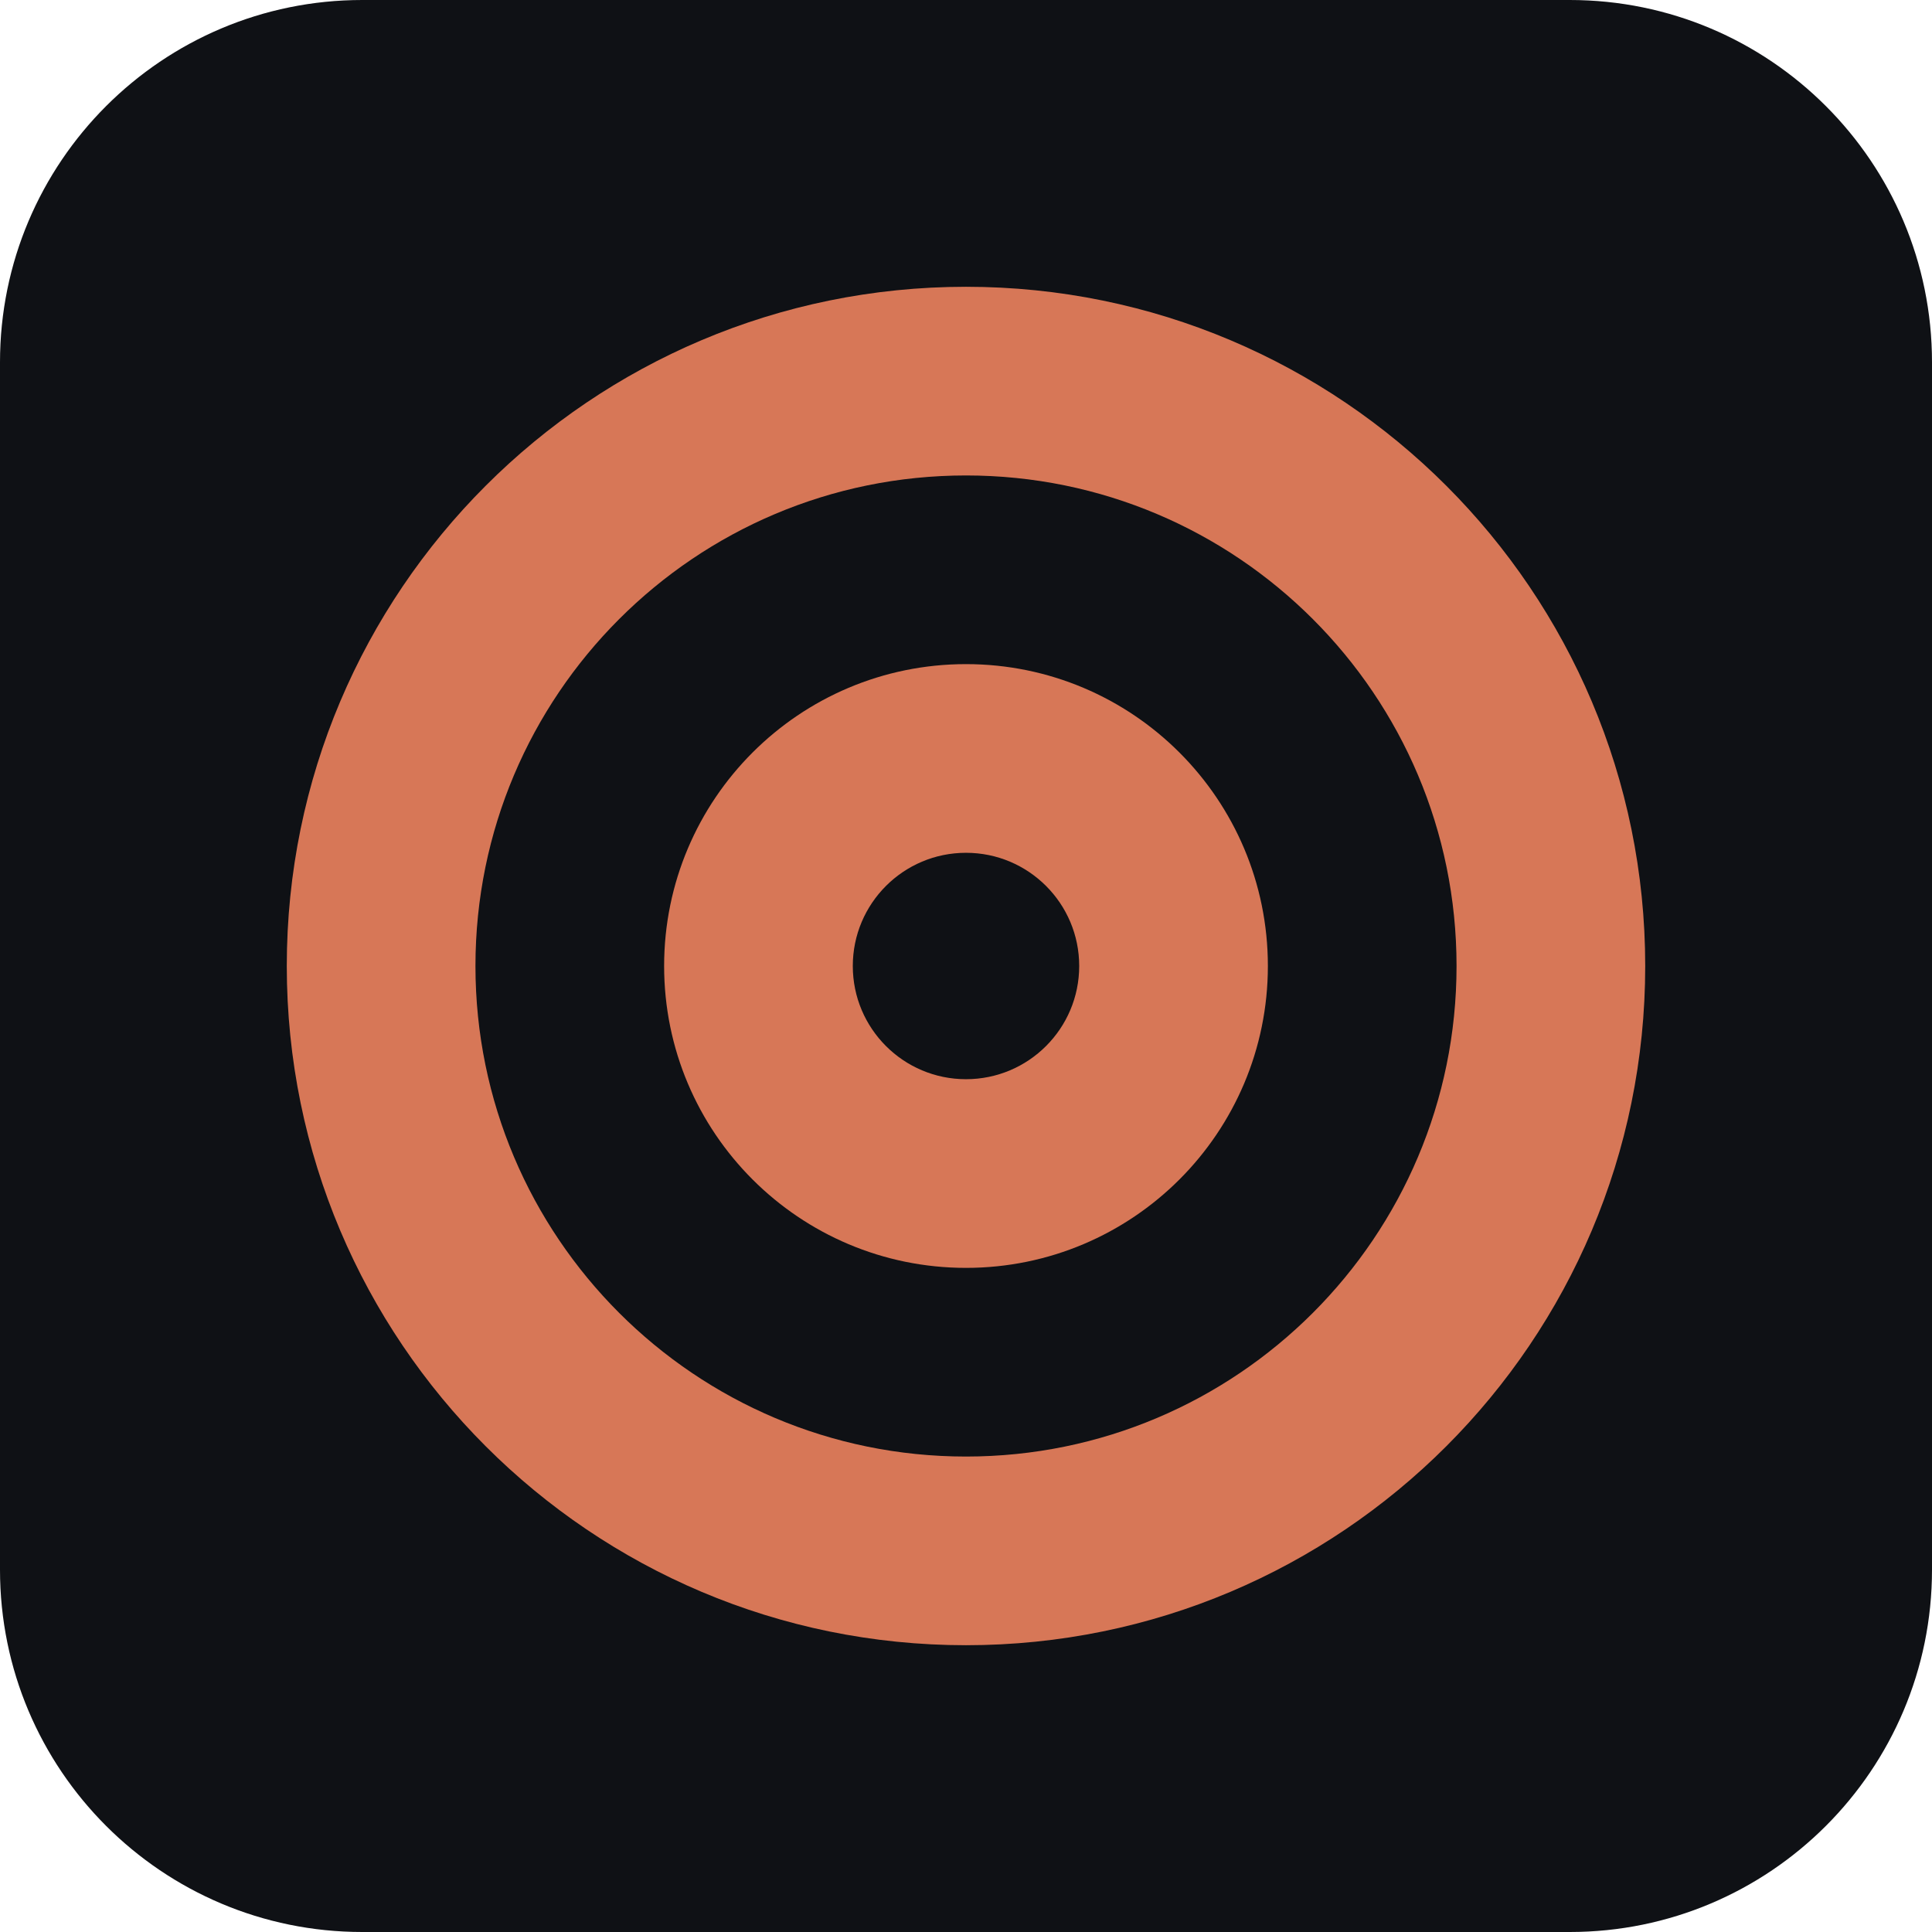
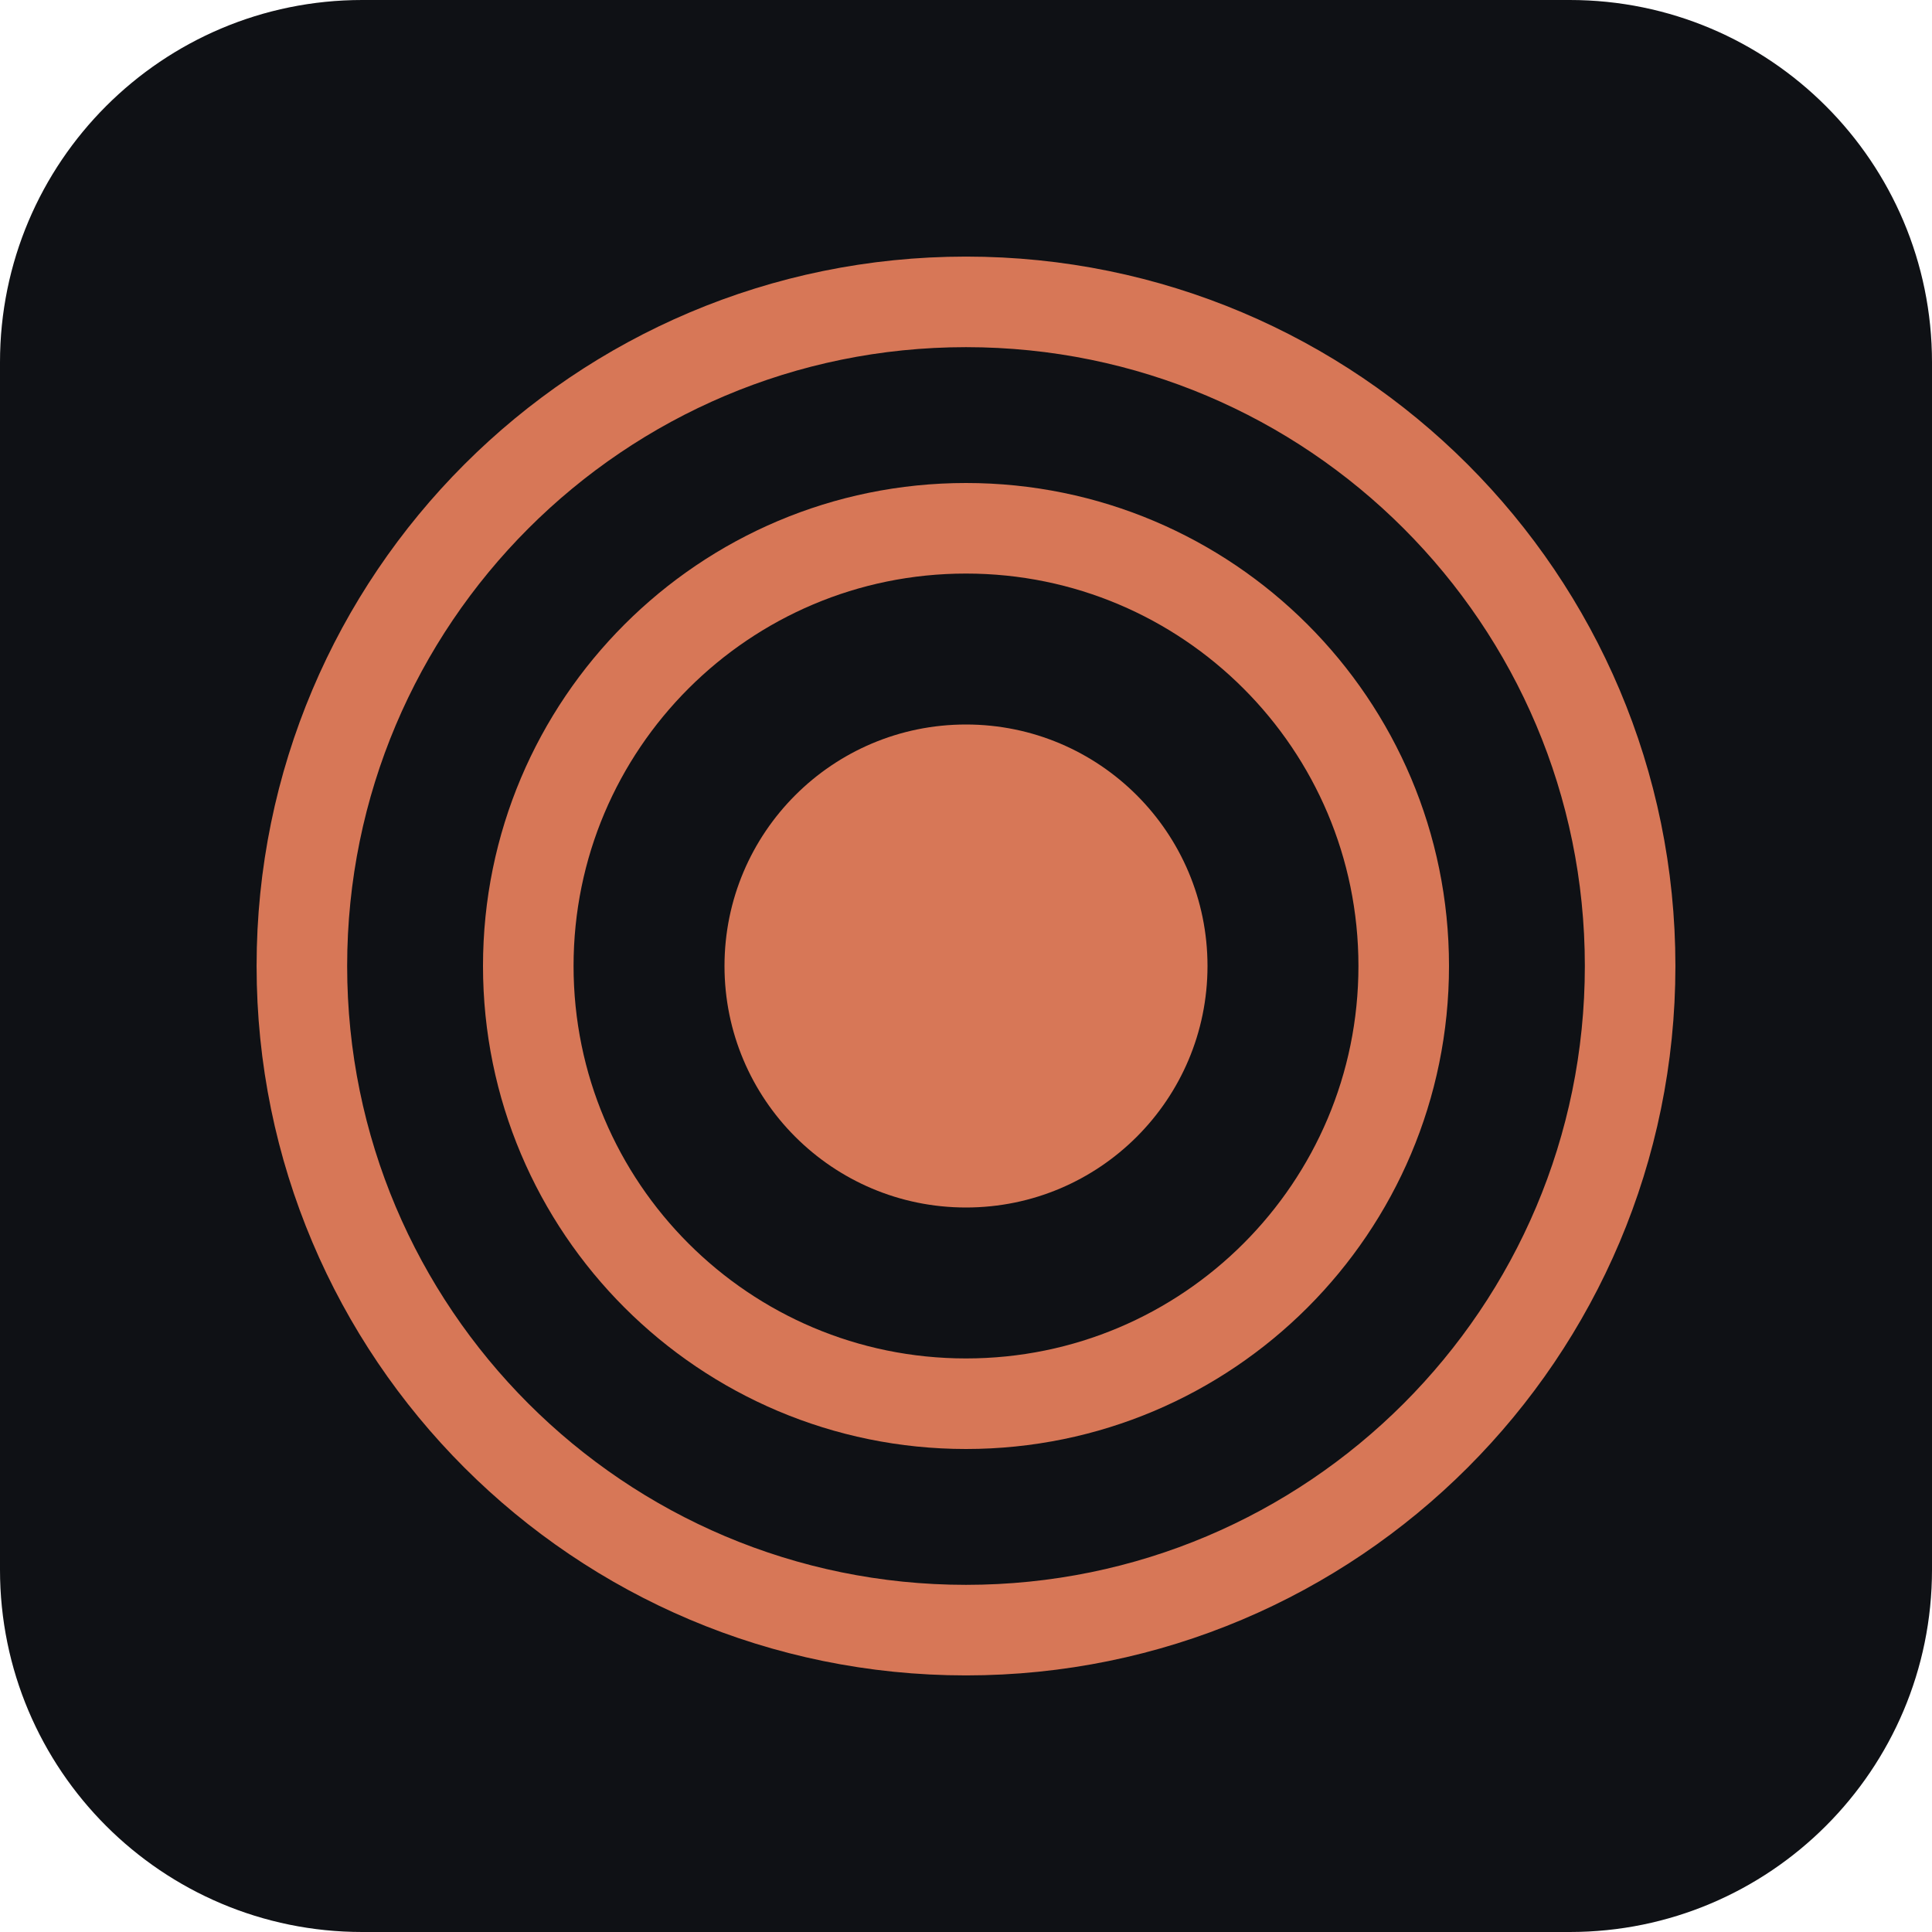
<svg xmlns="http://www.w3.org/2000/svg" width="512" height="512" viewBox="0 0 512 512">
  <rect width="512" height="512" rx="96" fill="#0f1115" />
-   <circle cx="256" cy="256" r="180" fill="#d77757" />
-   <circle cx="256" cy="256" r="130" fill="#0f1115" />
-   <circle cx="256" cy="256" r="80" fill="#d77757" />
-   <circle cx="256" cy="256" r="30" fill="#0f1115" />
+   <circle cx="256" cy="256" r="176" fill="none" stroke="#d77757" stroke-width="24" />
+   <circle cx="256" cy="256" r="116" fill="none" stroke="#d77757" stroke-width="24" />
+   <circle cx="256" cy="256" r="64" fill="#d77757" />
</svg>
